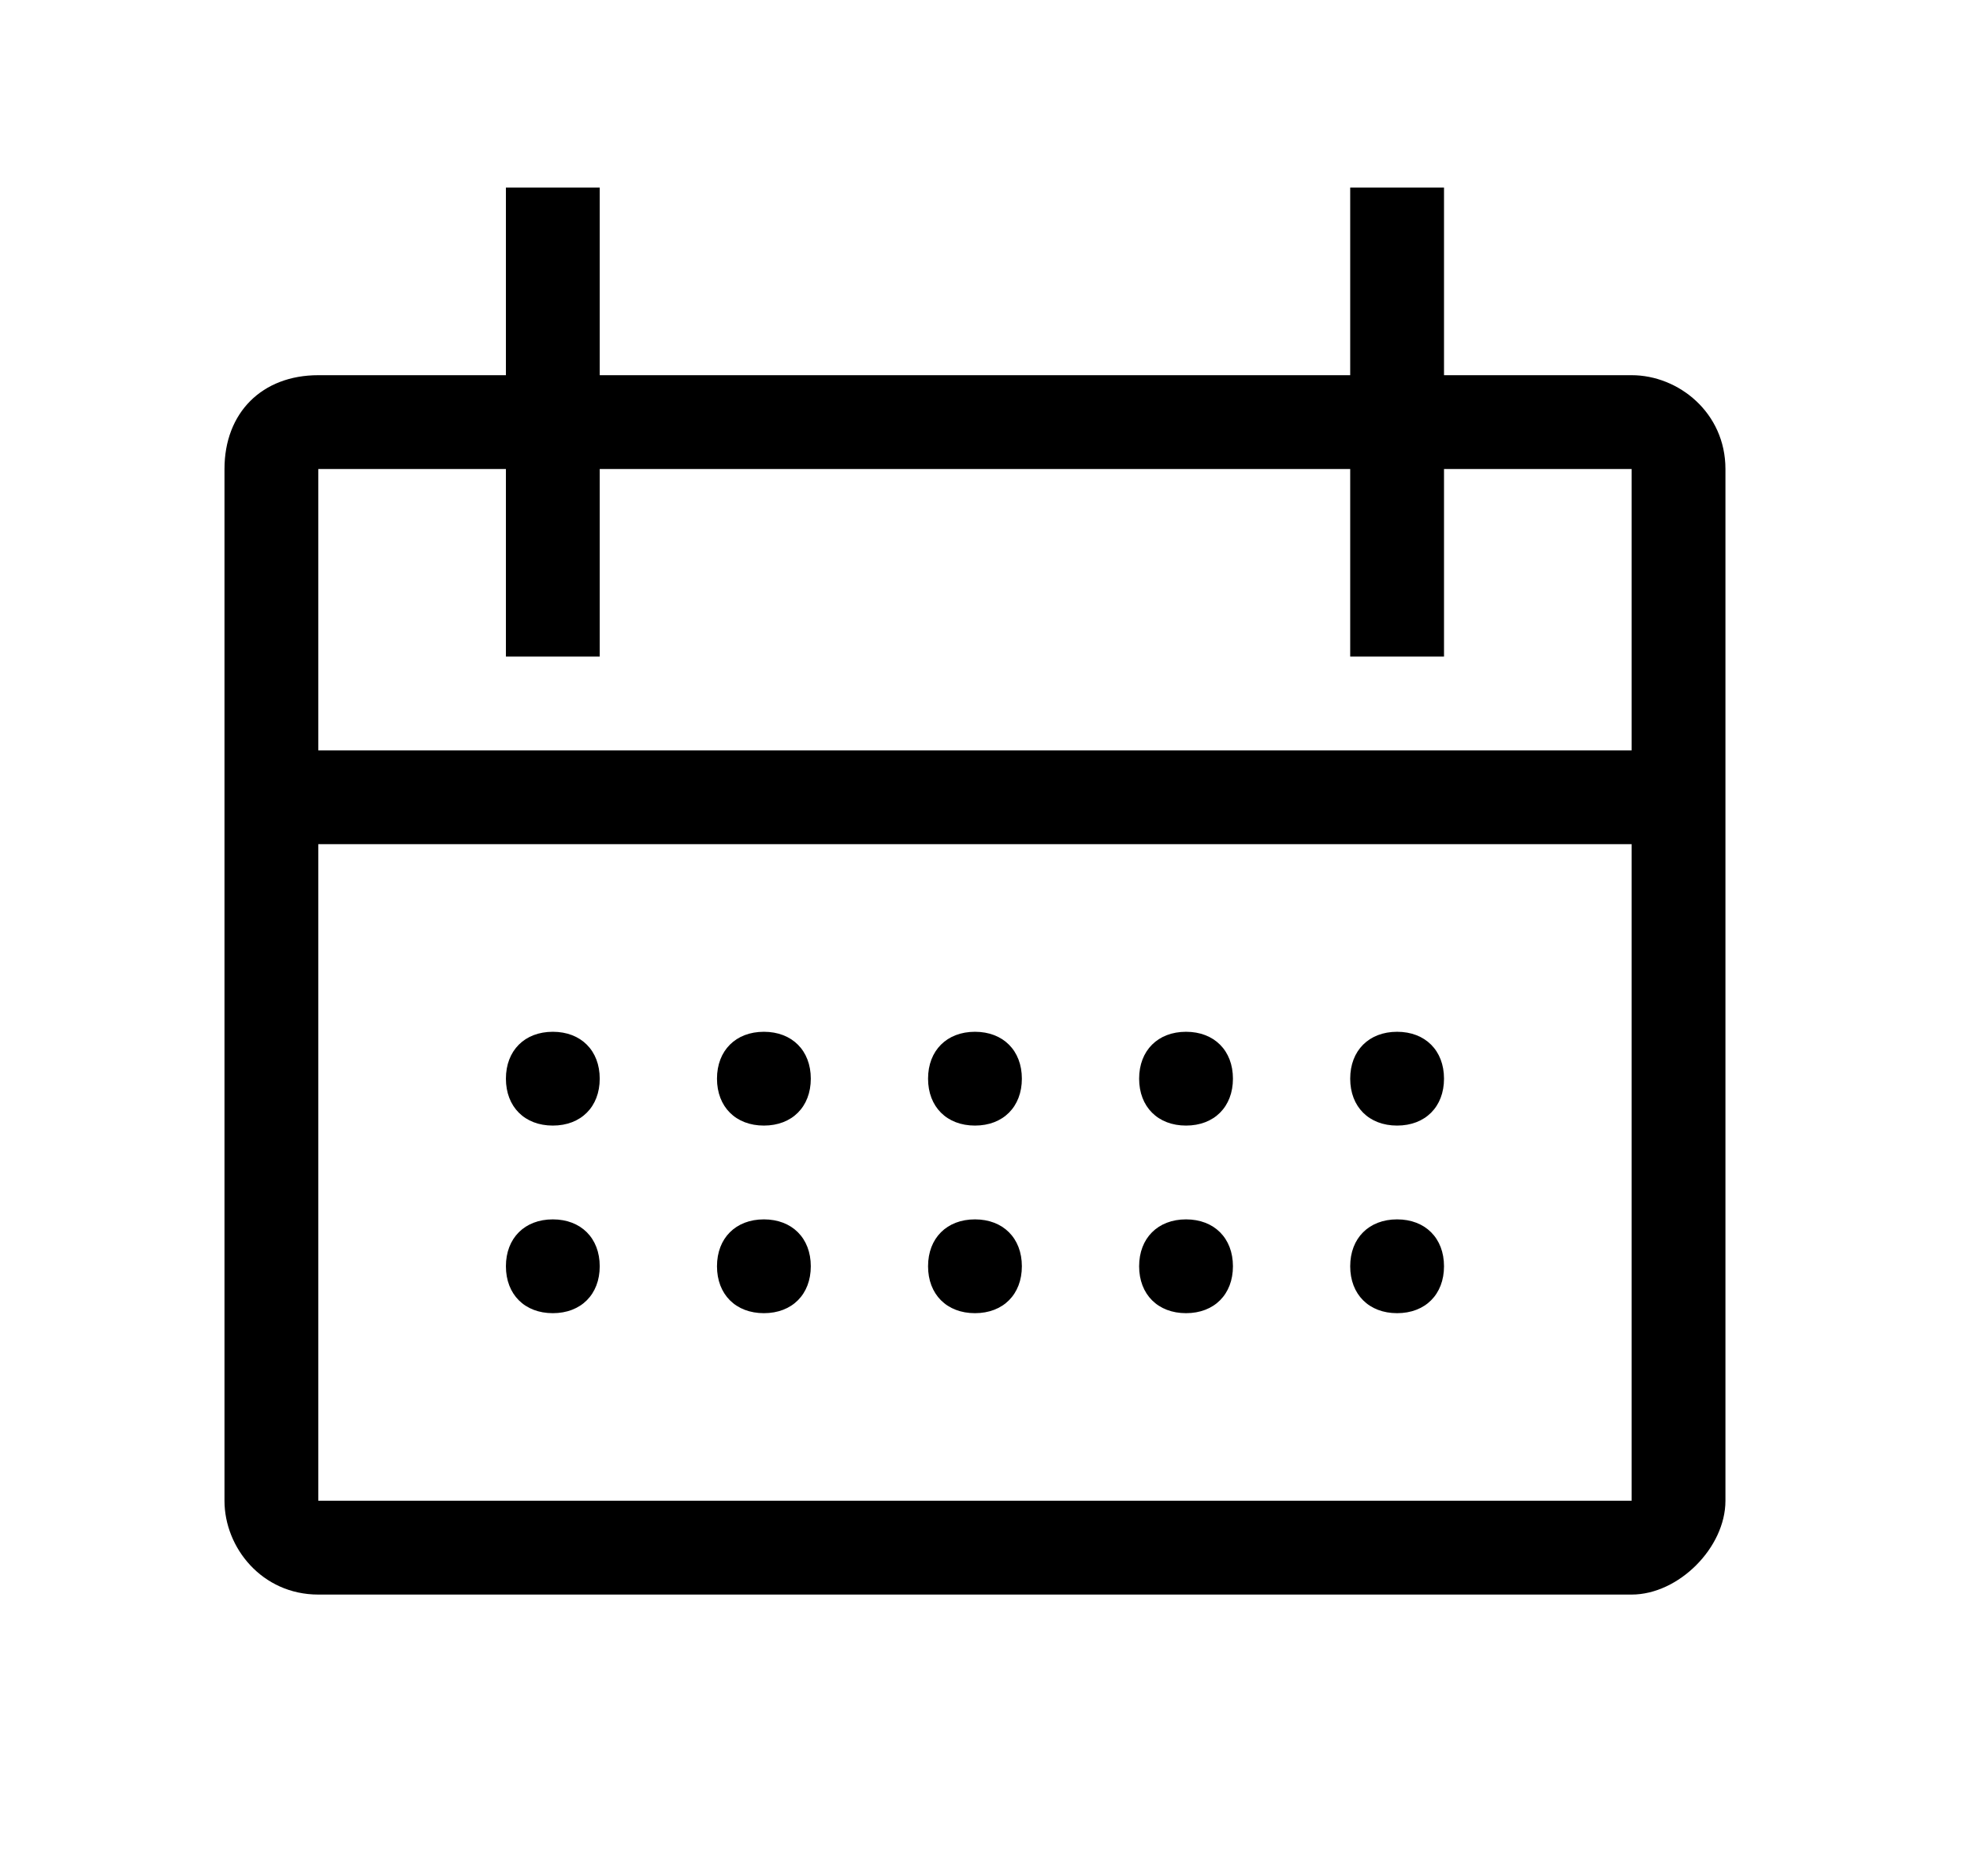
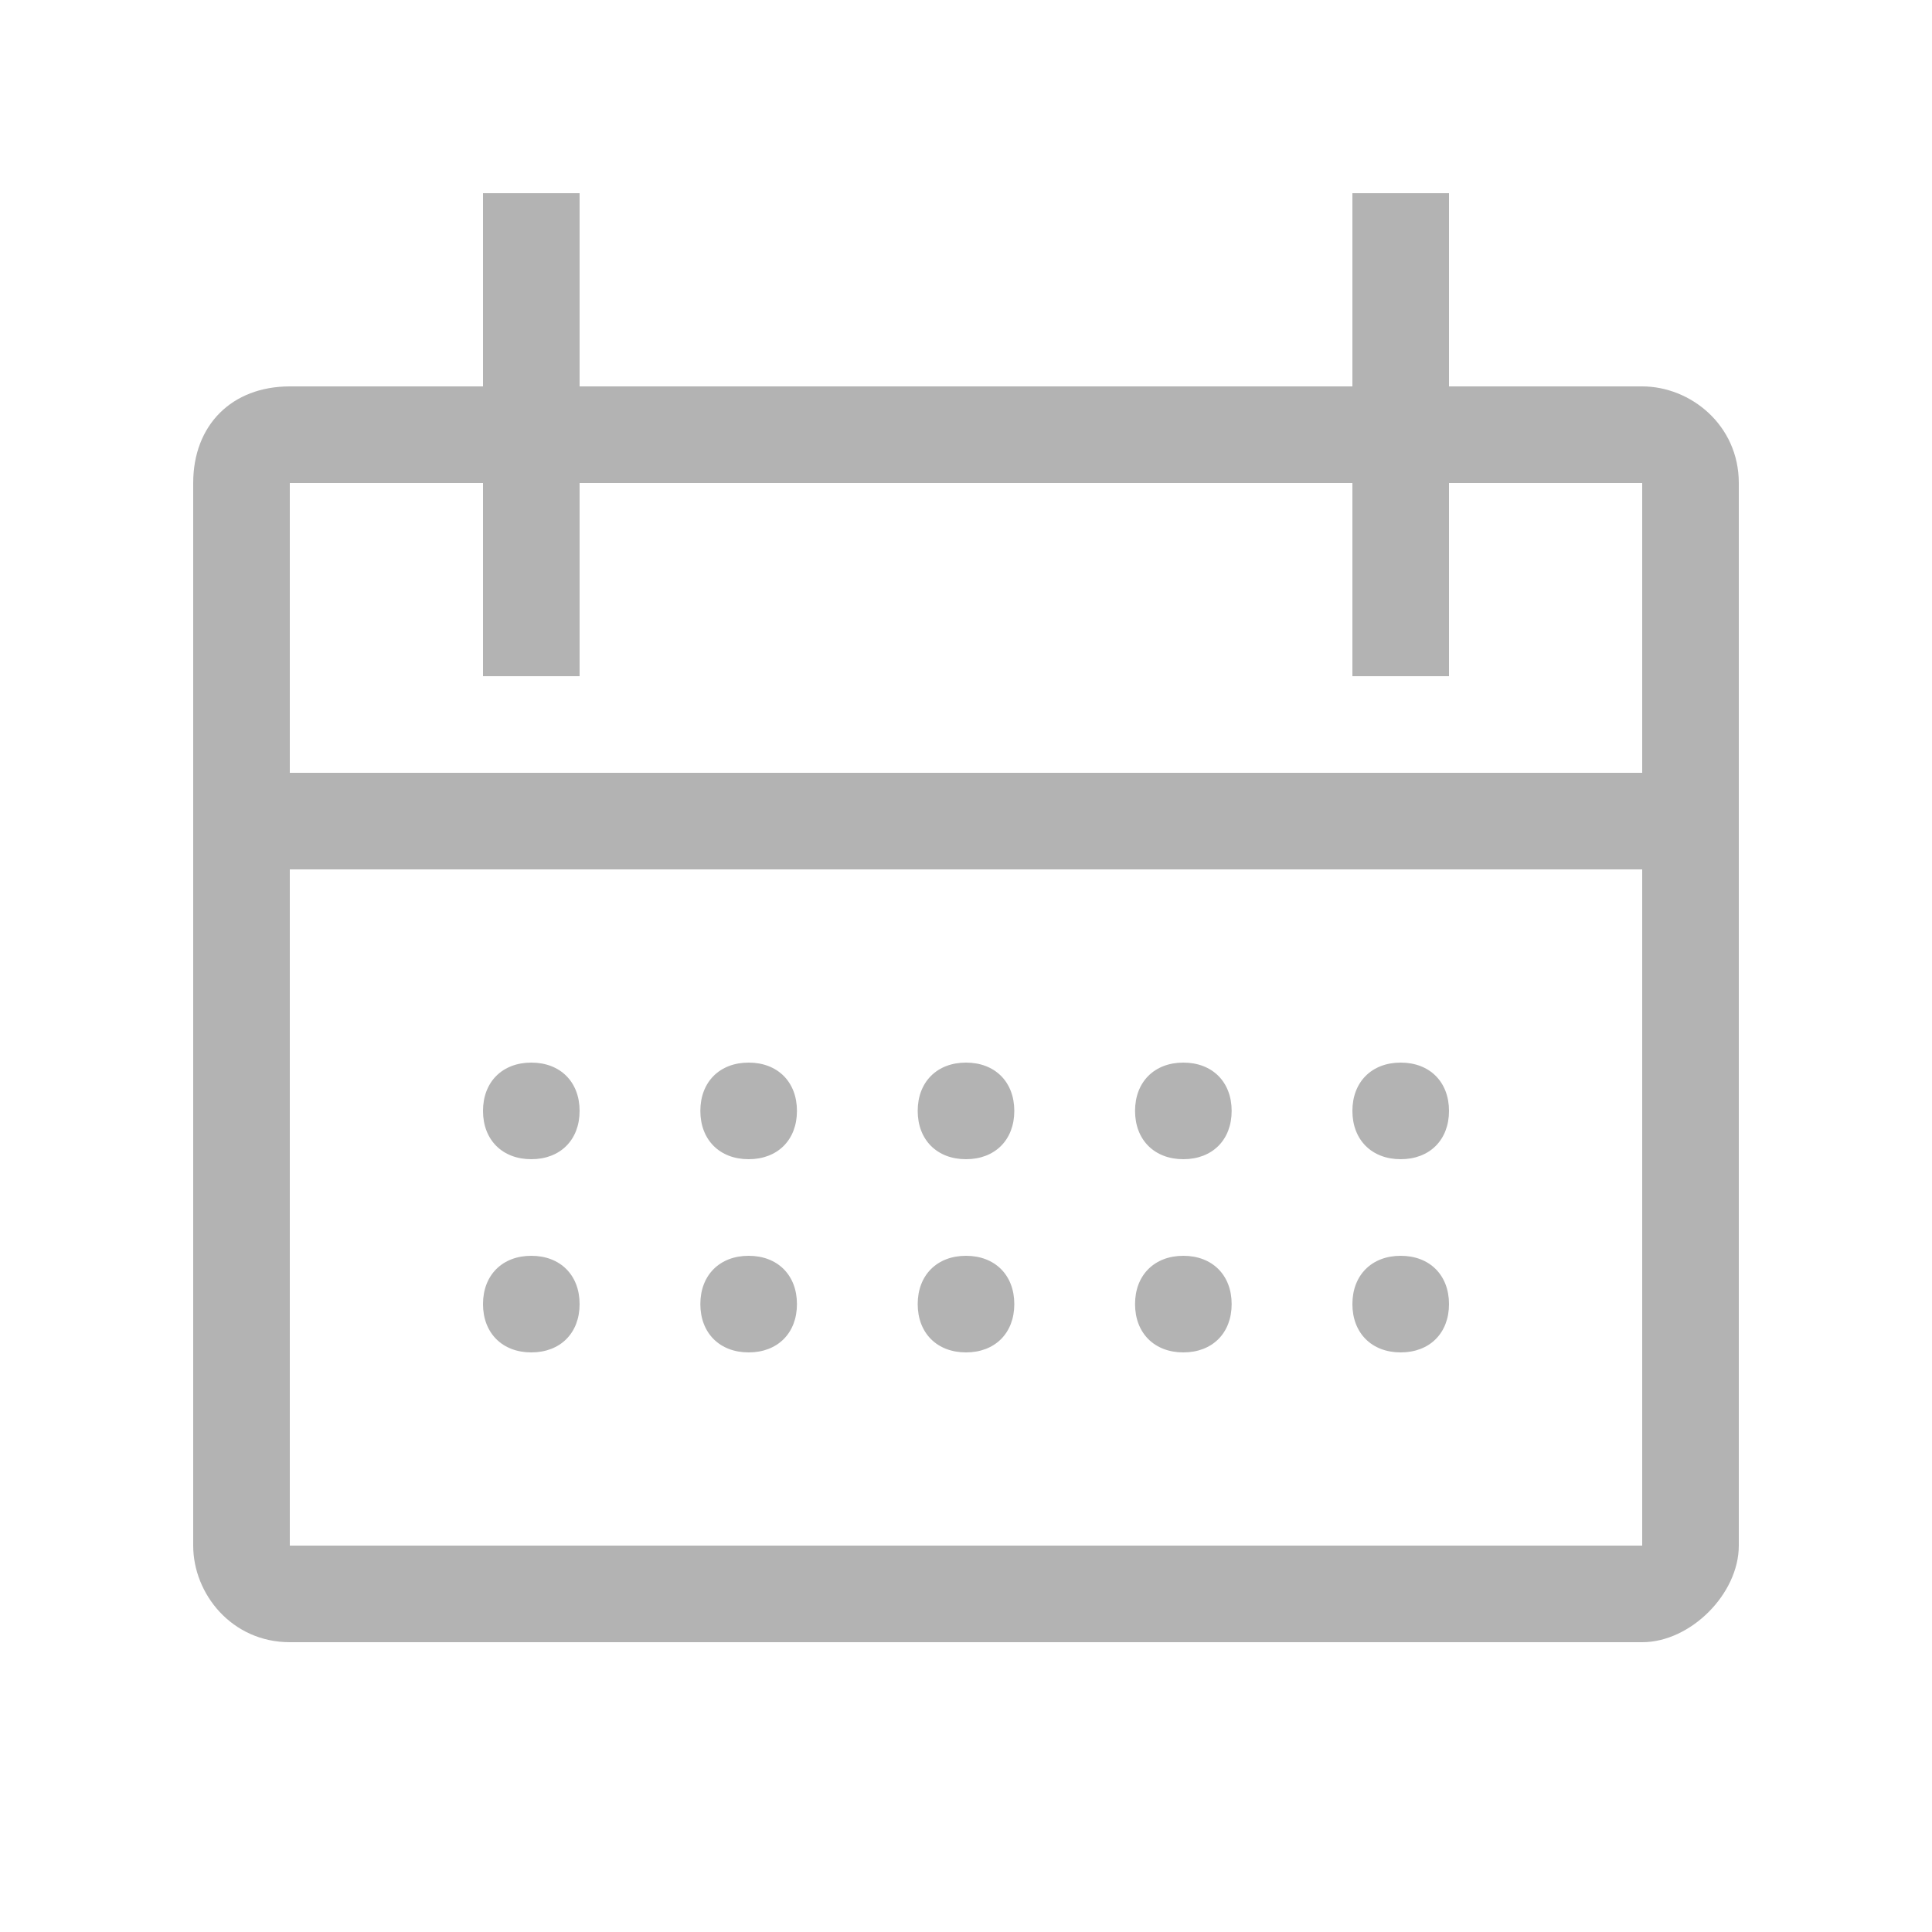
- <svg xmlns="http://www.w3.org/2000/svg" width="21" height="20" viewBox="0 0 21 20" fill="none">
-   <path d="M8.143 12C8.443 12 8.643 11.8 8.643 11.5C8.643 11.2 8.443 11 8.143 11C7.843 11 7.643 11.2 7.643 11.5C7.643 11.8 7.843 12 8.143 12Z" fill="black" />
-   <path d="M17.393 4H15.393V2H14.393V4H6.393V2H5.393V4H3.393C2.793 4 2.393 4.4 2.393 5V16C2.393 16.5 2.793 17 3.393 17H17.393C17.893 17 18.393 16.5 18.393 16V5C18.393 4.4 17.893 4 17.393 4ZM17.393 16H3.393V9H17.393V16ZM3.393 8V5H5.393V7H6.393V5H14.393V7H15.393V5H17.393V8H3.393Z" fill="black" />
-   <path d="M10.393 12C10.693 12 10.893 11.8 10.893 11.5C10.893 11.2 10.693 11 10.393 11C10.093 11 9.893 11.2 9.893 11.5C9.893 11.8 10.093 12 10.393 12Z" fill="black" />
-   <path d="M12.643 12C12.943 12 13.143 11.8 13.143 11.5C13.143 11.2 12.943 11 12.643 11C12.343 11 12.143 11.2 12.143 11.5C12.143 11.8 12.343 12 12.643 12Z" fill="black" />
-   <path d="M8.143 13C7.843 13 7.643 13.2 7.643 13.5C7.643 13.8 7.843 14 8.143 14C8.443 14 8.643 13.8 8.643 13.5C8.643 13.2 8.443 13 8.143 13Z" fill="black" />
-   <path d="M5.893 12C6.193 12 6.393 11.8 6.393 11.5C6.393 11.2 6.193 11 5.893 11C5.593 11 5.393 11.2 5.393 11.5C5.393 11.8 5.593 12 5.893 12Z" fill="black" />
-   <path d="M5.893 13C5.593 13 5.393 13.2 5.393 13.5C5.393 13.8 5.593 14 5.893 14C6.193 14 6.393 13.8 6.393 13.5C6.393 13.2 6.193 13 5.893 13Z" fill="black" />
-   <path d="M10.393 13C10.093 13 9.893 13.2 9.893 13.5C9.893 13.8 10.093 14 10.393 14C10.693 14 10.893 13.8 10.893 13.5C10.893 13.2 10.693 13 10.393 13Z" fill="black" />
-   <path d="M12.643 13C12.343 13 12.143 13.2 12.143 13.5C12.143 13.8 12.343 14 12.643 14C12.943 14 13.143 13.8 13.143 13.5C13.143 13.2 12.943 13 12.643 13Z" fill="black" />
-   <path d="M14.893 12C15.193 12 15.393 11.8 15.393 11.5C15.393 11.2 15.193 11 14.893 11C14.593 11 14.393 11.2 14.393 11.5C14.393 11.8 14.593 12 14.893 12Z" fill="black" />
-   <path d="M14.893 13C14.593 13 14.393 13.2 14.393 13.5C14.393 13.8 14.593 14 14.893 14C15.193 14 15.393 13.8 15.393 13.5C15.393 13.2 15.193 13 14.893 13Z" fill="black" />
+ <svg xmlns="http://www.w3.org/2000/svg" width="20" height="20" viewBox="0 0 20 20" fill="none">
+   <g opacity="0.3">
+     <path d="M7.75 12C8.05 12 8.25 11.8 8.25 11.5C8.25 11.2 8.05 11 7.75 11C7.45 11 7.25 11.2 7.25 11.5C7.25 11.8 7.45 12 7.75 12Z" fill="black" />
+     <path d="M17 4H15V2H14V4H6V2H5V4H3C2.4 4 2 4.4 2 5V16C2 16.5 2.4 17 3 17H17C17.5 17 18 16.5 18 16V5C18 4.4 17.5 4 17 4ZM17 16H3V9H17V16ZM3 8V5H5V7H6V5H14V7H15V5H17V8H3Z" fill="black" />
+     <path d="M10 12C10.3 12 10.5 11.8 10.5 11.5C10.5 11.2 10.3 11 10 11C9.7 11 9.5 11.2 9.5 11.5C9.5 11.8 9.7 12 10 12Z" fill="black" />
+     <path d="M12.25 12C12.55 12 12.75 11.8 12.75 11.5C12.75 11.2 12.55 11 12.25 11C11.95 11 11.75 11.2 11.75 11.5C11.75 11.8 11.95 12 12.25 12Z" fill="black" />
+     <path d="M7.75 13C7.45 13 7.25 13.2 7.25 13.5C7.25 13.8 7.45 14 7.75 14C8.05 14 8.25 13.8 8.25 13.5C8.25 13.2 8.05 13 7.75 13Z" fill="black" />
+     <path d="M5.5 12C5.8 12 6 11.8 6 11.5C6 11.2 5.8 11 5.5 11C5.2 11 5 11.2 5 11.5C5 11.8 5.2 12 5.5 12Z" fill="black" />
+     <path d="M5.5 13C5.2 13 5 13.2 5 13.5C5 13.8 5.2 14 5.5 14C5.8 14 6 13.8 6 13.5C6 13.2 5.8 13 5.5 13Z" fill="black" />
+     <path d="M10 13C9.7 13 9.5 13.2 9.5 13.5C9.5 13.8 9.7 14 10 14C10.3 14 10.5 13.8 10.5 13.5C10.5 13.2 10.3 13 10 13Z" fill="black" />
+     <path d="M12.25 13C11.95 13 11.75 13.2 11.75 13.5C11.75 13.8 11.95 14 12.25 14C12.55 14 12.75 13.8 12.75 13.5C12.75 13.2 12.55 13 12.25 13Z" fill="black" />
+     <path d="M14.5 12C14.8 12 15 11.8 15 11.5C15 11.2 14.8 11 14.5 11C14.2 11 14 11.2 14 11.5C14 11.8 14.2 12 14.5 12Z" fill="black" />
+     <path d="M14.5 13C14.2 13 14 13.2 14 13.5C14 13.8 14.2 14 14.5 14C14.8 14 15 13.8 15 13.5C15 13.2 14.8 13 14.5 13Z" fill="black" />
+   </g>
</svg>
